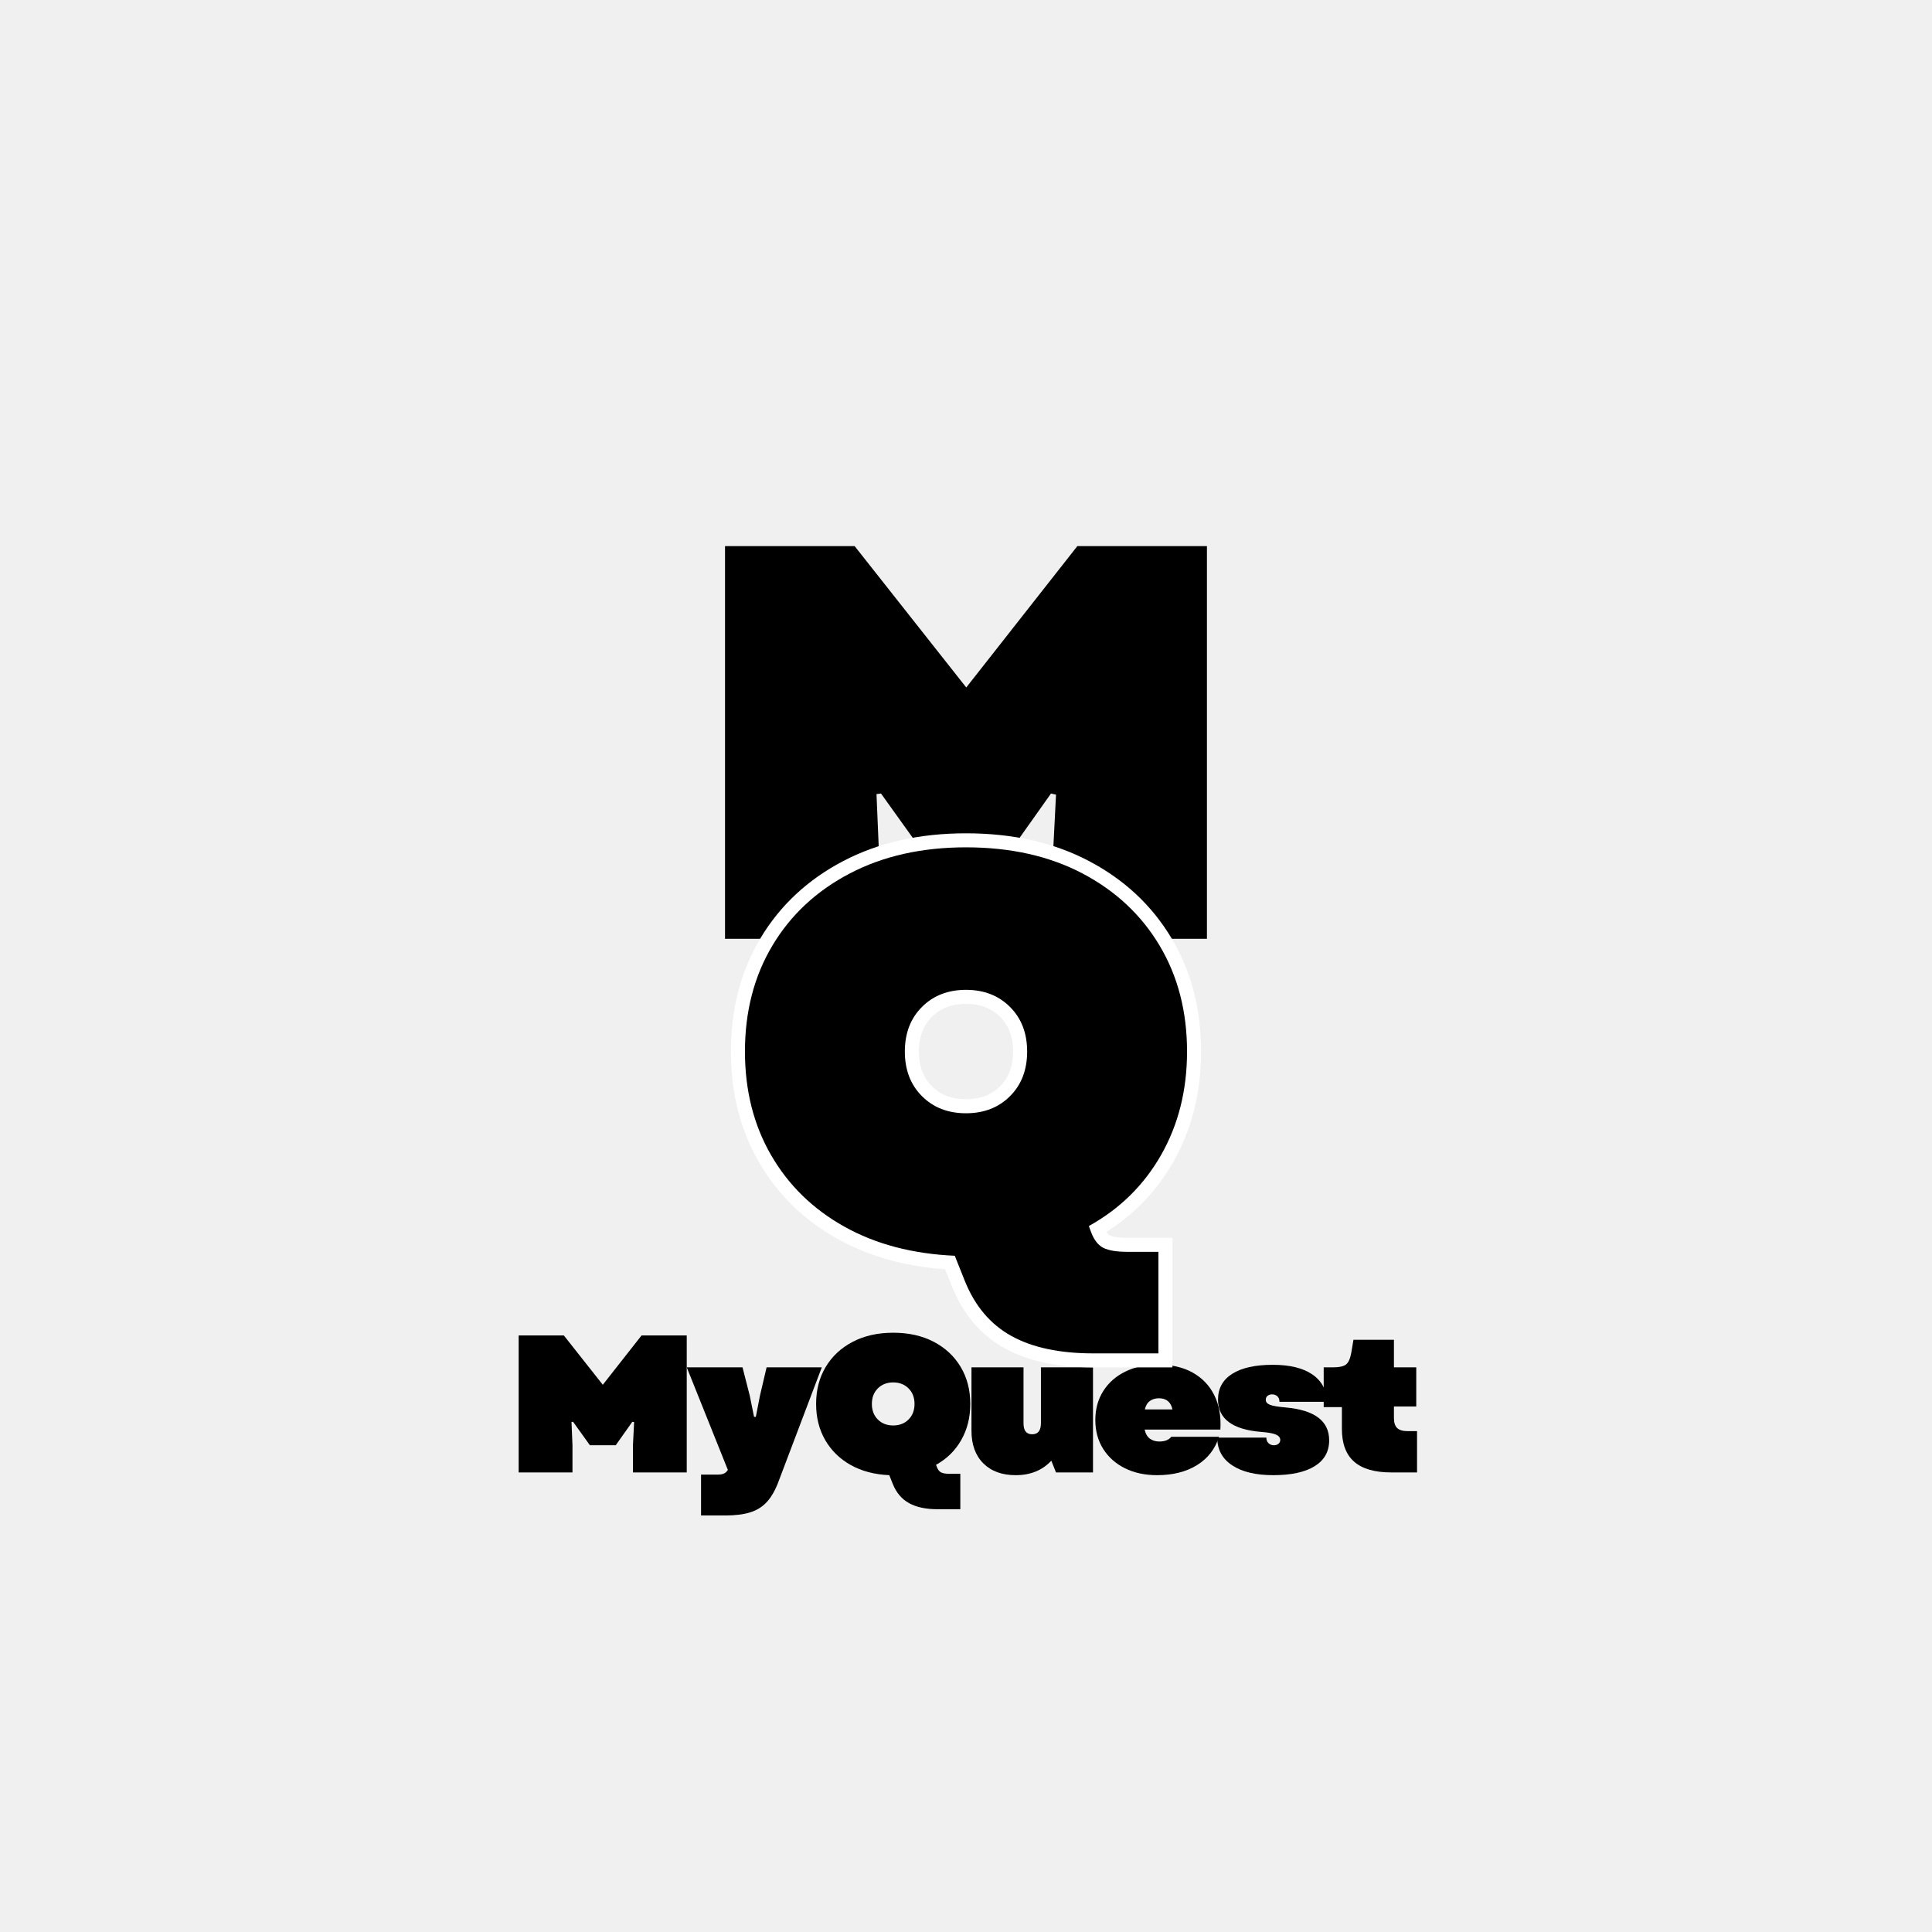
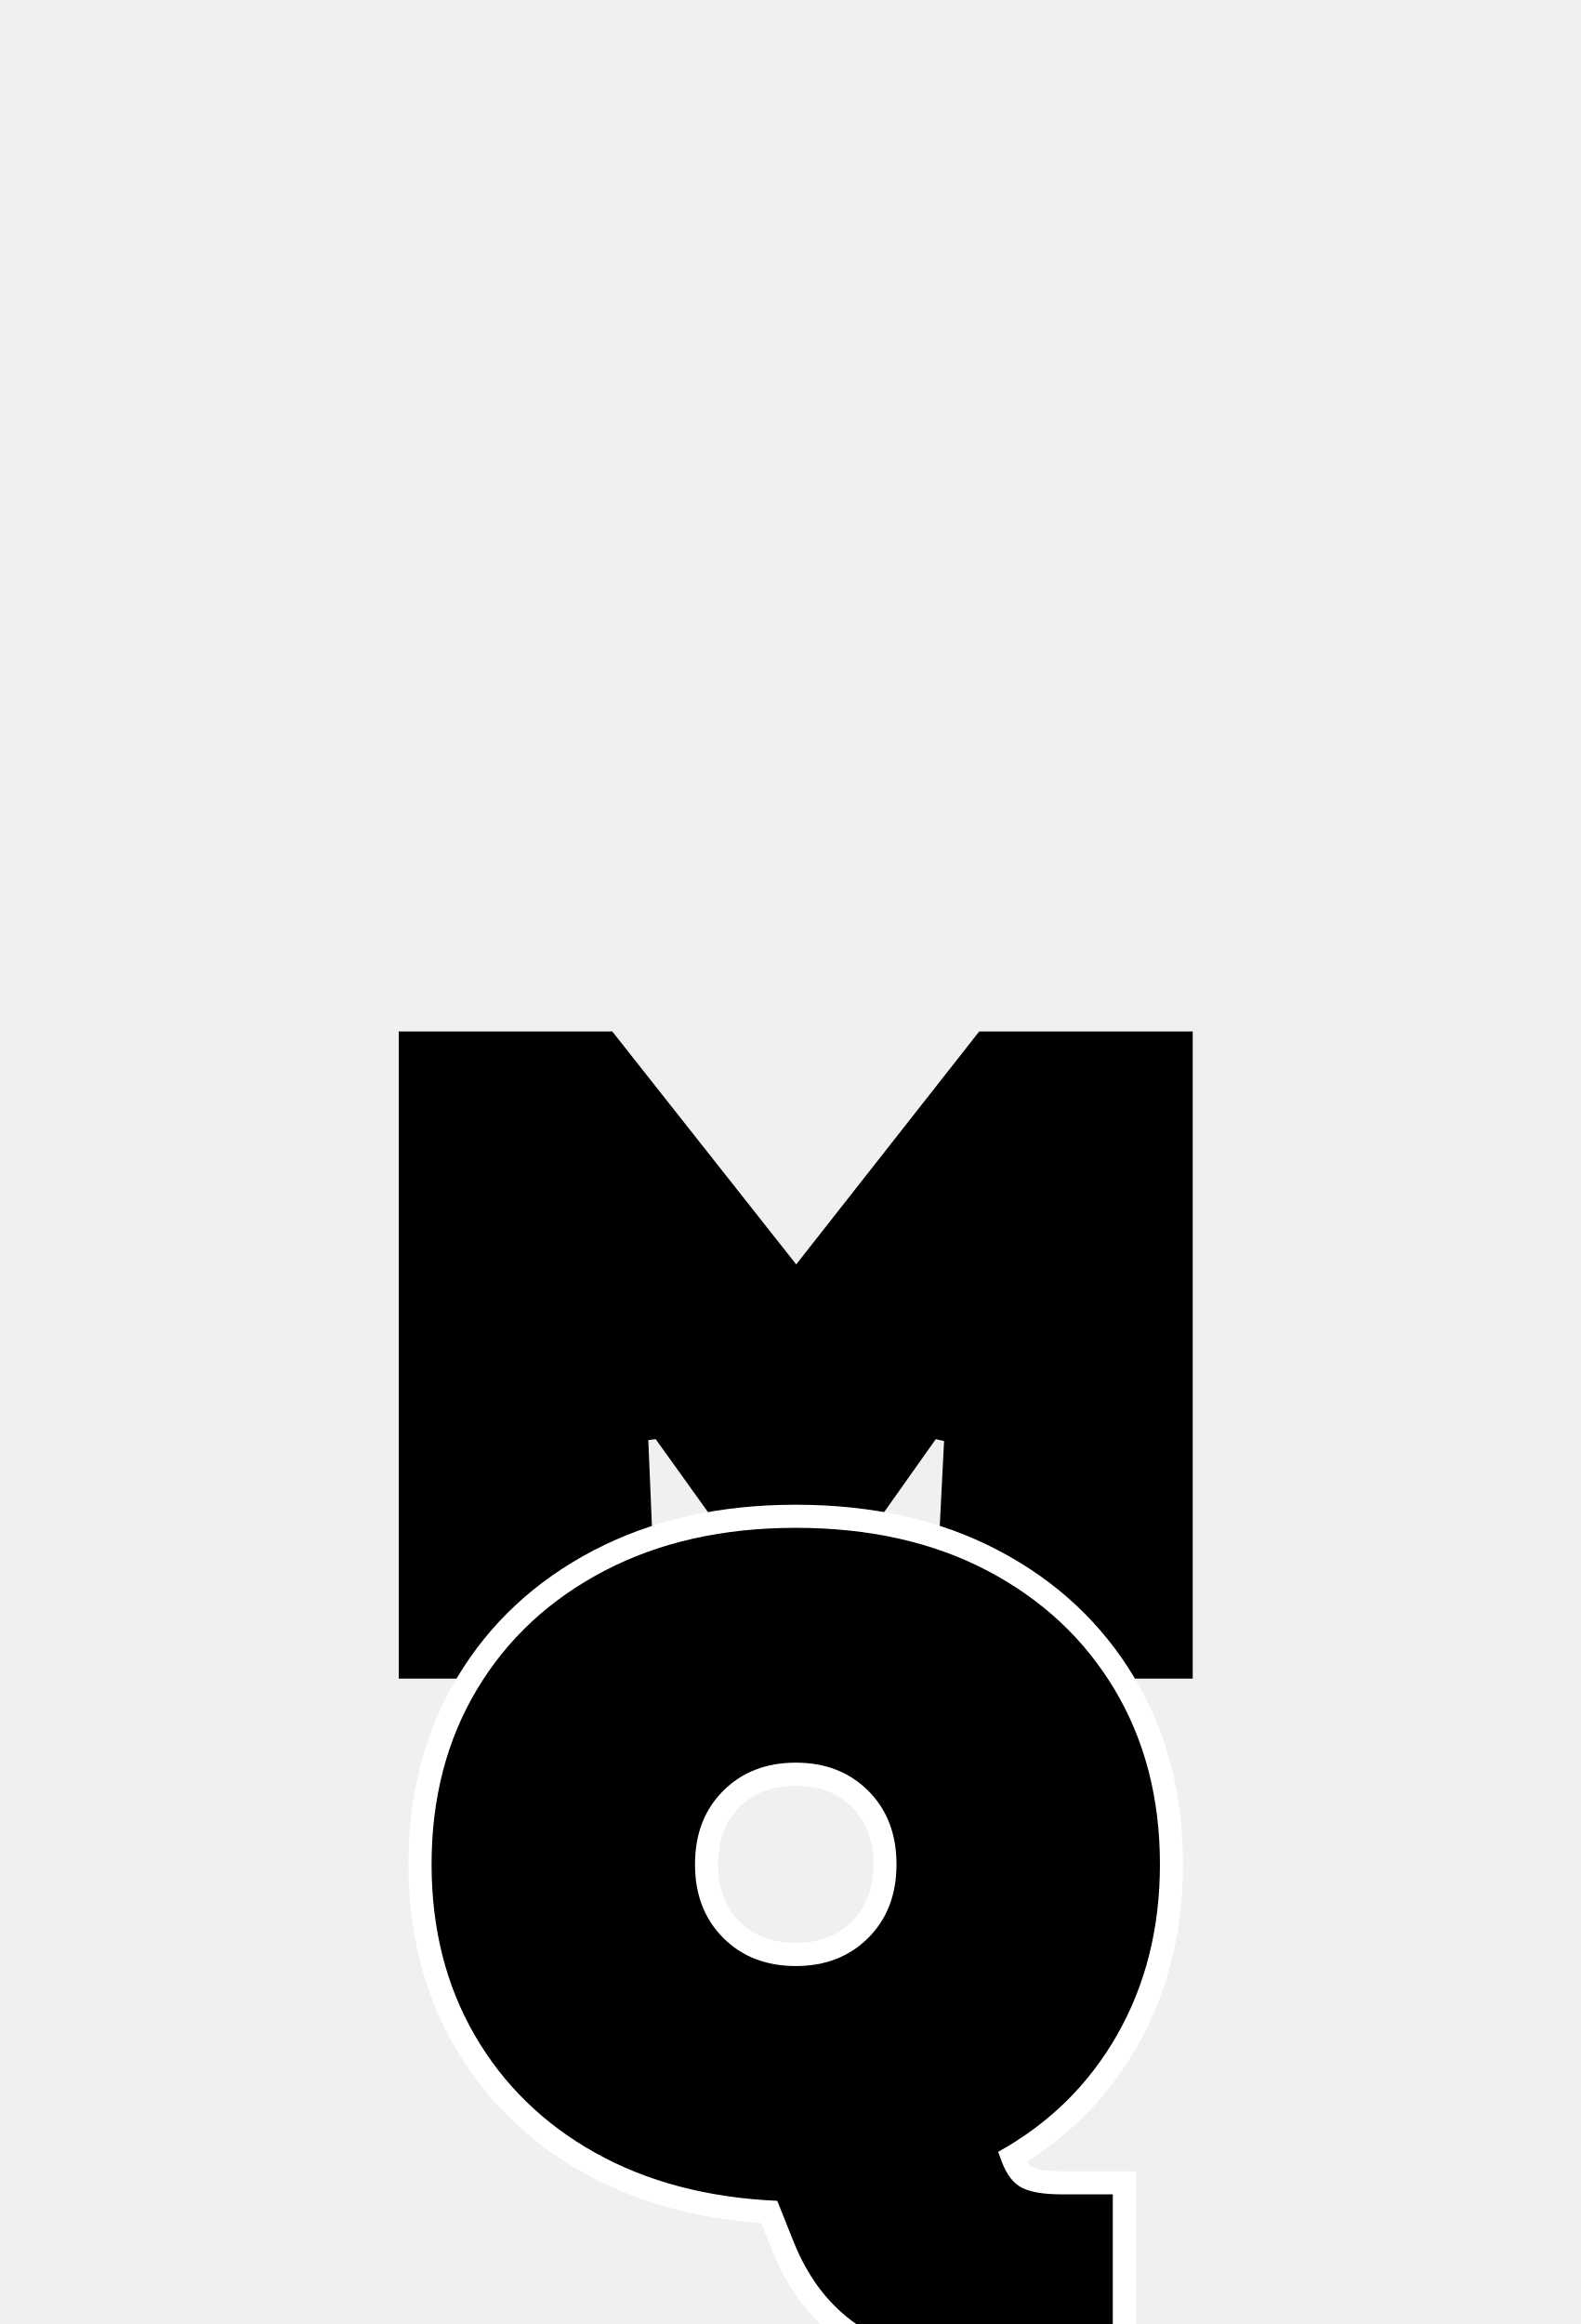
- <svg xmlns="http://www.w3.org/2000/svg" width="2000" zoomAndPan="magnify" viewBox="0 0 1500 1500" height="2000" preserveAspectRatio="xMidYMid meet" version="1.0">
+ <svg xmlns="http://www.w3.org/2000/svg" width="745" zoomAndPan="magnify" viewBox="375 -62 745 1095" height="1095" preserveAspectRatio="xMidYMid meet" version="1.0">
  <defs>
    <g />
    <clipPath id="58ca912768">
      <path d="M 633 60 L 706.879 60 L 706.879 164 L 633 164 Z M 633 60 " clip-rule="nonzero" />
    </clipPath>
    <clipPath id="c6522e30d2">
      <rect x="0" width="707" y="0" height="222" />
    </clipPath>
    <clipPath id="89125210f0">
      <rect x="0" width="398" y="0" height="632" />
    </clipPath>
    <clipPath id="b04076e490">
      <rect x="0" width="370" y="0" height="632" />
    </clipPath>
  </defs>
  <g transform="matrix(1, 0, 0, 1, 394, 980)">
    <g clip-path="url(#c6522e30d2)">
      <g fill="#000000" fill-opacity="1">
        <g transform="translate(1.248333, 163.1947)">
          <g>
            <path d="M 7.438 0 L 7.438 -106.344 L 42.531 -106.344 L 72.766 -68.062 L 102.844 -106.344 L 137.938 -106.344 L 137.938 0 L 96.172 0 L 96.172 -21.109 L 97.078 -39.047 L 95.703 -39.344 L 82.797 -21.109 L 62.75 -21.109 L 49.672 -39.344 L 48.469 -39.203 L 49.219 -21.109 L 49.219 0 Z M 7.438 0 " />
          </g>
        </g>
      </g>
      <g fill="#000000" fill-opacity="1">
        <g transform="translate(139.0445, 163.1947)">
          <g>
            <path d="M 11.25 33.422 L 11.25 1.672 L 24.453 1.672 C 26.484 1.672 28.078 1.363 29.234 0.75 C 30.398 0.145 31.344 -0.758 32.062 -1.969 L 0.156 -81.578 L 43.453 -81.578 L 49.078 -59.547 L 52.406 -43.141 L 53.781 -43.141 L 56.969 -59.547 L 62.141 -81.578 L 104.984 -81.578 L 71.703 6.234 C 69.172 13.223 66.133 18.691 62.594 22.641 C 59.051 26.586 54.672 29.367 49.453 30.984 C 44.234 32.609 37.723 33.422 29.922 33.422 Z M 11.25 33.422 " />
          </g>
        </g>
      </g>
      <g fill="#000000" fill-opacity="1">
        <g transform="translate(236.7324, 163.1947)">
          <g>
            <path d="M 97.234 28.562 C 88.117 28.562 80.723 26.988 75.047 23.844 C 69.379 20.707 65.176 15.75 62.438 8.969 L 59.703 2.125 C 48.254 1.625 38.273 -1.004 29.766 -5.766 C 21.266 -10.523 14.66 -16.984 9.953 -25.141 C 5.242 -33.297 2.891 -42.641 2.891 -53.172 C 2.891 -64.004 5.367 -73.57 10.328 -81.875 C 15.297 -90.188 22.285 -96.695 31.297 -101.406 C 40.305 -106.113 50.789 -108.469 62.75 -108.469 C 74.801 -108.469 85.305 -106.113 94.266 -101.406 C 103.234 -96.695 110.195 -90.188 115.156 -81.875 C 120.113 -73.57 122.594 -64.004 122.594 -53.172 C 122.594 -42.742 120.266 -33.426 115.609 -25.219 C 110.953 -17.008 104.422 -10.578 96.016 -5.922 L 96.625 -4.25 C 97.438 -2.125 98.551 -0.707 99.969 0 C 101.383 0.707 103.562 1.062 106.5 1.062 L 114.859 1.062 L 114.859 28.562 Z M 46.188 -53.172 C 46.188 -48.211 47.727 -44.188 50.812 -41.094 C 53.906 -38.008 57.883 -36.469 62.75 -36.469 C 67.602 -36.469 71.57 -38.008 74.656 -41.094 C 77.75 -44.188 79.297 -48.211 79.297 -53.172 C 79.297 -58.129 77.75 -62.156 74.656 -65.25 C 71.57 -68.344 67.602 -69.891 62.75 -69.891 C 57.883 -69.891 53.906 -68.344 50.812 -65.25 C 47.727 -62.156 46.188 -58.129 46.188 -53.172 Z M 46.188 -53.172 " />
          </g>
        </g>
      </g>
      <g fill="#000000" fill-opacity="1">
        <g transform="translate(354.6263, 163.1947)">
          <g>
            <path d="M 39.953 2.125 C 29.316 2.125 20.938 -0.938 14.812 -7.062 C 8.688 -13.188 5.625 -21.617 5.625 -32.359 L 5.625 -81.578 L 46.031 -81.578 L 46.031 -38.125 C 46.031 -32.457 48.258 -29.625 52.719 -29.625 C 57.27 -29.625 59.547 -32.508 59.547 -38.281 L 59.547 -81.578 L 99.969 -81.578 L 99.969 0 L 71.25 0 L 67.609 -9.109 C 60.617 -1.617 51.398 2.125 39.953 2.125 Z M 39.953 2.125 " />
          </g>
        </g>
      </g>
      <g fill="#000000" fill-opacity="1">
        <g transform="translate(453.8335, 163.1947)">
          <g>
            <path d="M 50.594 2.125 C 41.07 2.125 32.711 0.328 25.516 -3.266 C 18.328 -6.859 12.707 -11.867 8.656 -18.297 C 4.602 -24.734 2.578 -32.207 2.578 -40.719 C 2.578 -49.219 4.629 -56.707 8.734 -63.188 C 12.836 -69.676 18.562 -74.719 25.906 -78.312 C 33.25 -81.906 41.727 -83.703 51.344 -83.703 C 61.883 -83.703 70.848 -81.625 78.234 -77.469 C 85.629 -73.32 91.203 -67.473 94.953 -59.922 C 98.703 -52.379 100.27 -43.492 99.656 -33.266 L 40.859 -33.266 C 41.578 -30.023 42.945 -27.672 44.969 -26.203 C 46.988 -24.734 49.422 -24 52.266 -24 C 56.516 -24 59.602 -25.219 61.531 -27.656 L 98.594 -27.656 C 95.562 -18.133 89.844 -10.789 81.438 -5.625 C 73.031 -0.457 62.75 2.125 50.594 2.125 Z M 41.016 -48.922 L 62.438 -48.922 C 61.219 -54.691 57.723 -57.578 51.953 -57.578 C 49.223 -57.578 46.895 -56.891 44.969 -55.516 C 43.039 -54.148 41.723 -51.953 41.016 -48.922 Z M 41.016 -48.922 " />
          </g>
        </g>
      </g>
      <g fill="#000000" fill-opacity="1">
        <g transform="translate(548.6348, 163.1947)">
          <g>
            <path d="M 45.875 2.125 C 32.301 2.125 21.664 -0.43 13.969 -5.547 C 6.281 -10.66 2.438 -17.828 2.438 -27.047 L 40.562 -27.047 C 40.562 -25.223 41.117 -23.773 42.234 -22.703 C 43.348 -21.641 44.719 -21.109 46.344 -21.109 C 47.852 -21.109 49.062 -21.488 49.969 -22.25 C 50.883 -23.008 51.344 -24 51.344 -25.219 C 51.344 -27.039 50.227 -28.43 48 -29.391 C 45.781 -30.359 41.984 -31.047 36.609 -31.453 C 14.223 -33.273 3.031 -41.629 3.031 -56.516 C 3.031 -65.223 6.703 -71.906 14.047 -76.562 C 21.391 -81.227 31.898 -83.562 45.578 -83.562 C 58.641 -83.562 68.816 -81.102 76.109 -76.188 C 83.398 -71.281 87.301 -64.164 87.812 -54.844 L 50.734 -54.844 C 50.734 -56.664 50.203 -58.082 49.141 -59.094 C 48.078 -60.102 46.688 -60.609 44.969 -60.609 C 43.551 -60.609 42.383 -60.227 41.469 -59.469 C 40.562 -58.719 40.109 -57.68 40.109 -56.359 C 40.109 -54.641 41.223 -53.348 43.453 -52.484 C 45.68 -51.629 49.734 -50.945 55.609 -50.438 C 78.086 -48.414 89.328 -39.91 89.328 -24.922 C 89.328 -16.203 85.578 -9.516 78.078 -4.859 C 70.586 -0.203 59.852 2.125 45.875 2.125 Z M 45.875 2.125 " />
          </g>
        </g>
      </g>
      <g clip-path="url(#58ca912768)">
        <g fill="#000000" fill-opacity="1">
          <g transform="translate(631.8899, 163.1947)">
            <g>
              <path d="M 54.391 0 C 41.422 0 31.77 -2.785 25.438 -8.359 C 19.113 -13.93 15.953 -22.391 15.953 -33.734 L 15.953 -50.734 L 1.828 -50.734 L 1.828 -81.578 L 8.812 -81.578 C 13.875 -81.578 17.344 -82.336 19.219 -83.859 C 21.094 -85.379 22.438 -88.414 23.25 -92.969 L 24.922 -103 L 56.359 -103 L 56.359 -81.578 L 73.688 -81.578 L 73.688 -51.203 L 56.359 -51.203 L 56.359 -42.234 C 56.359 -38.691 57.191 -36.109 58.859 -34.484 C 60.535 -32.867 63.25 -32.062 67 -32.062 L 74.297 -32.062 L 74.297 0 Z M 54.391 0 " />
            </g>
          </g>
        </g>
      </g>
    </g>
  </g>
  <g transform="matrix(1, 0, 0, 1, 541, 263)">
    <g clip-path="url(#89125210f0)">
      <g fill="#000000" fill-opacity="1">
        <g transform="translate(0.561889, 465.8983)">
          <g>
            <path d="M 21.344 0 L 21.344 -304.906 L 121.969 -304.906 L 208.641 -195.141 L 294.891 -304.906 L 395.5 -304.906 L 395.5 0 L 275.719 0 L 275.719 -60.547 L 278.328 -111.938 L 274.422 -112.812 L 237.391 -60.547 L 179.891 -60.547 L 142.438 -112.812 L 138.953 -112.375 L 141.125 -60.547 L 141.125 0 Z M 21.344 0 " />
          </g>
        </g>
      </g>
    </g>
  </g>
  <g transform="matrix(1, 0, 0, 1, 564, 503)">
    <g clip-path="url(#b04076e490)">
      <g fill="#ffffff" fill-opacity="1">
        <g transform="translate(6.096765, 465.8678)">
          <g>
            <path d="M 278.766 92.777 C 250.758 92.777 227.801 87.82 209.898 77.91 C 191.383 67.66 177.723 51.613 168.918 29.77 L 161.07 10.141 L 171.18 6.098 L 170.699 16.977 C 136.164 15.449 105.949 7.441 80.055 -7.047 C 53.922 -21.672 33.602 -41.535 19.102 -66.641 C 4.625 -91.699 -2.613 -120.305 -2.613 -152.449 C -2.613 -185.523 5.016 -214.828 20.27 -240.359 C 35.551 -265.93 57.023 -285.941 84.684 -300.395 C 112.109 -314.723 143.844 -321.887 179.891 -321.887 C 216.238 -321.887 248.051 -314.719 275.336 -300.383 C 302.844 -285.93 324.234 -265.922 339.512 -240.359 C 354.766 -214.828 362.395 -185.523 362.395 -152.449 C 362.395 -120.625 355.242 -92.117 340.938 -66.926 C 326.574 -41.633 306.445 -21.809 280.559 -7.461 L 275.281 -16.988 L 285.516 -20.707 L 287.258 -15.918 C 288.535 -12.566 289.941 -10.508 291.477 -9.738 C 294.008 -8.473 298.629 -7.84 305.336 -7.84 L 340.18 -7.84 L 340.18 92.777 Z M 278.766 70.996 L 329.293 70.996 L 329.293 81.887 L 318.402 81.887 L 318.402 3.051 L 329.293 3.051 L 329.293 13.938 L 305.336 13.938 C 295.199 13.938 287.336 12.539 281.734 9.738 C 275.141 6.441 270.156 0.371 266.789 -8.477 L 261.871 -22.004 L 270.004 -26.512 C 292.32 -38.879 309.652 -55.938 322 -77.684 C 334.41 -99.535 340.617 -124.457 340.617 -152.449 C 340.617 -181.516 334.016 -207.098 320.816 -229.188 C 307.633 -251.246 289.098 -268.551 265.207 -281.105 C 241.094 -293.773 212.656 -300.109 179.891 -300.109 C 147.406 -300.109 119.035 -293.77 94.77 -281.094 C 70.746 -268.539 52.145 -251.238 38.965 -229.188 C 25.766 -207.098 19.164 -181.516 19.164 -152.449 C 19.164 -124.195 25.43 -99.223 37.961 -77.535 C 50.465 -55.887 68.039 -38.727 90.688 -26.055 C 113.578 -13.246 140.57 -6.156 171.66 -4.781 L 178.68 -4.469 L 189.121 21.629 C 195.996 38.695 206.438 51.105 220.445 58.859 C 235.066 66.953 254.508 70.996 278.766 70.996 Z M 143.305 -152.449 C 143.305 -141.227 146.668 -132.254 153.398 -125.523 C 160.129 -118.793 168.961 -115.426 179.891 -115.426 C 190.82 -115.426 199.652 -118.793 206.383 -125.523 C 213.113 -132.254 216.48 -141.227 216.48 -152.449 C 216.48 -163.672 213.113 -172.648 206.383 -179.379 C 199.652 -186.109 190.82 -189.473 179.891 -189.473 C 168.961 -189.473 160.129 -186.109 153.398 -179.379 C 146.668 -172.648 143.305 -163.672 143.305 -152.449 Z M 121.523 -152.449 C 121.523 -169.688 127.016 -183.793 138 -194.777 C 148.98 -205.762 162.945 -211.254 179.891 -211.254 C 196.836 -211.254 210.801 -205.762 221.781 -194.777 C 232.766 -183.793 238.258 -169.684 238.258 -152.449 C 238.258 -135.215 232.766 -121.105 221.781 -110.121 C 210.801 -99.141 196.836 -93.648 179.891 -93.648 C 162.945 -93.648 148.98 -99.141 138 -110.121 C 127.016 -121.105 121.523 -135.215 121.523 -152.449 Z M 121.523 -152.449 " />
          </g>
        </g>
      </g>
      <g fill="#000000" fill-opacity="1">
        <g transform="translate(6.096765, 465.8678)">
          <g>
            <path d="M 278.766 81.891 C 252.629 81.891 231.43 77.391 215.172 68.391 C 198.91 59.391 186.859 45.16 179.016 25.703 L 171.188 6.094 C 138.375 4.645 109.77 -2.898 85.375 -16.547 C 60.977 -30.203 42.031 -48.719 28.531 -72.094 C 15.031 -95.469 8.281 -122.254 8.281 -152.453 C 8.281 -183.523 15.395 -210.969 29.625 -234.781 C 43.852 -258.594 63.891 -277.25 89.734 -290.75 C 115.578 -304.25 145.629 -311 179.891 -311 C 214.453 -311 244.582 -304.25 270.281 -290.75 C 295.977 -277.25 315.941 -258.594 330.172 -234.781 C 344.398 -210.969 351.516 -183.523 351.516 -152.453 C 351.516 -122.547 344.832 -95.832 331.469 -72.312 C 318.113 -48.789 299.383 -30.348 275.281 -16.984 L 277.031 -12.203 C 279.352 -6.098 282.547 -2.031 286.609 0 C 290.672 2.031 296.914 3.047 305.344 3.047 L 329.297 3.047 L 329.297 81.891 Z M 132.422 -152.453 C 132.422 -138.223 136.848 -126.676 145.703 -117.812 C 154.555 -108.957 165.953 -104.531 179.891 -104.531 C 193.828 -104.531 205.223 -108.957 214.078 -117.812 C 222.941 -126.676 227.375 -138.223 227.375 -152.453 C 227.375 -166.68 222.941 -178.223 214.078 -187.078 C 205.223 -195.93 193.828 -200.359 179.891 -200.359 C 165.953 -200.359 154.555 -195.93 145.703 -187.078 C 136.848 -178.223 132.422 -166.68 132.422 -152.453 Z M 132.422 -152.453 " />
          </g>
        </g>
      </g>
    </g>
  </g>
</svg>
